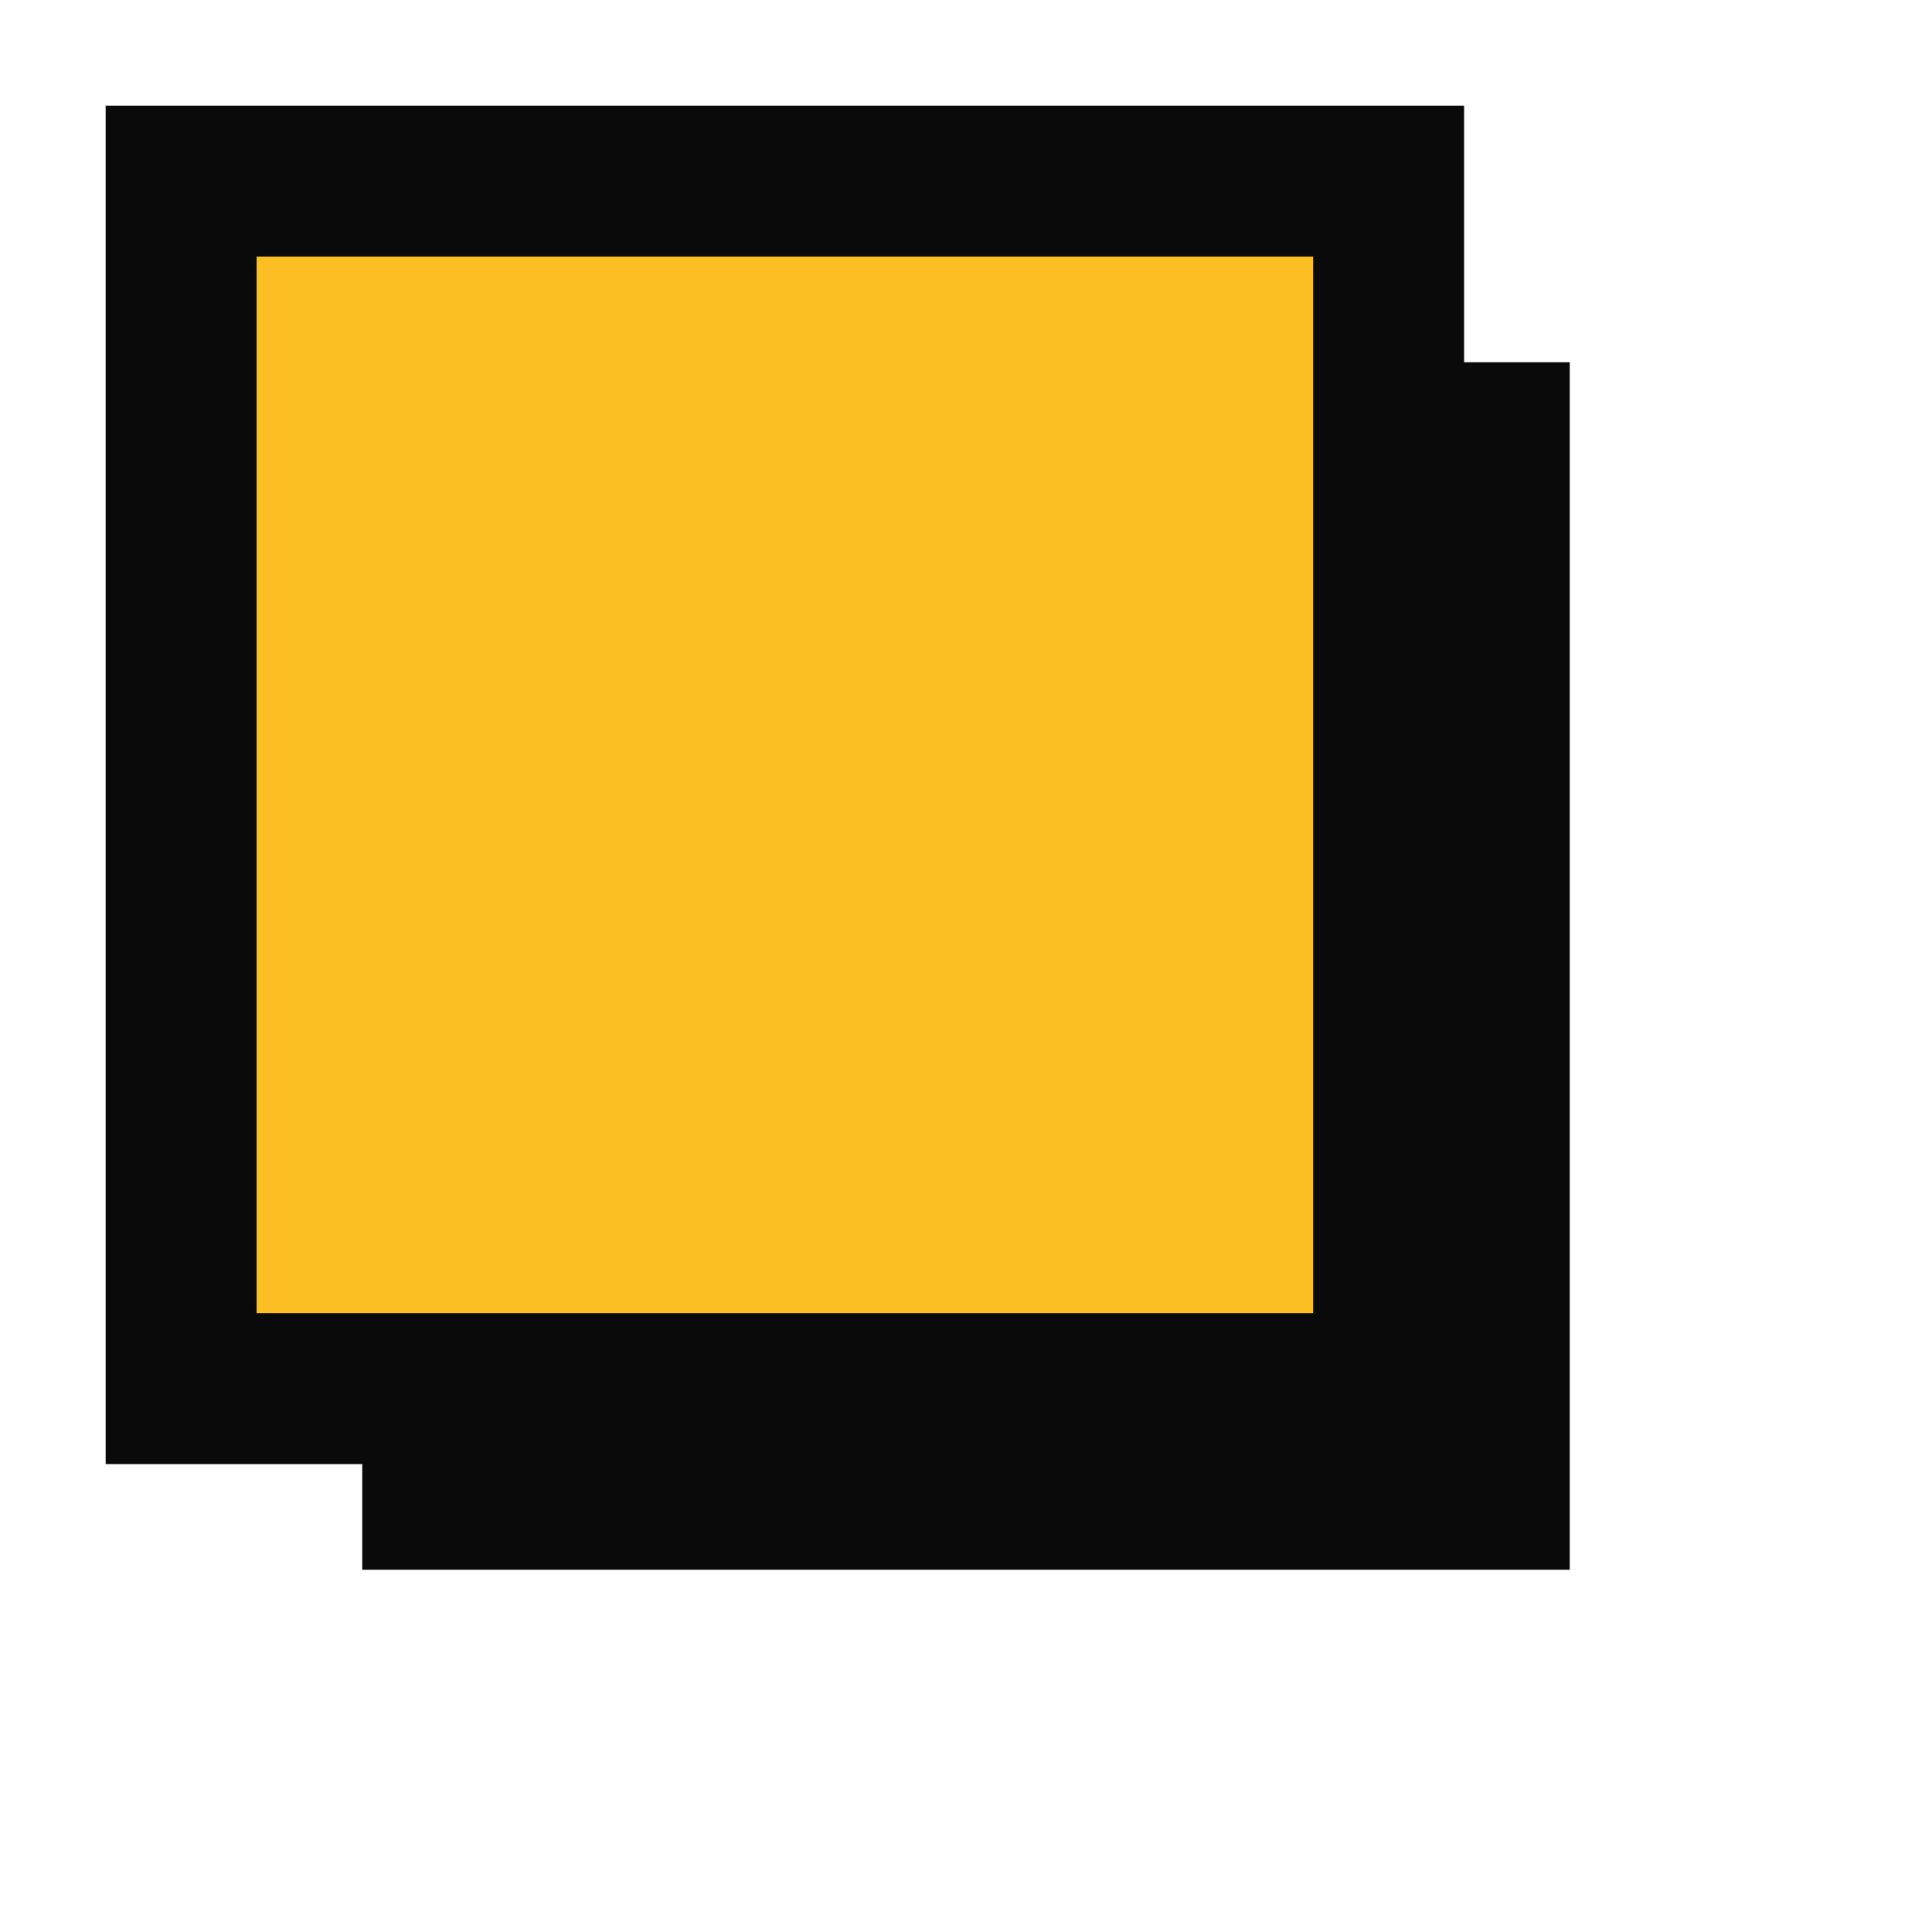
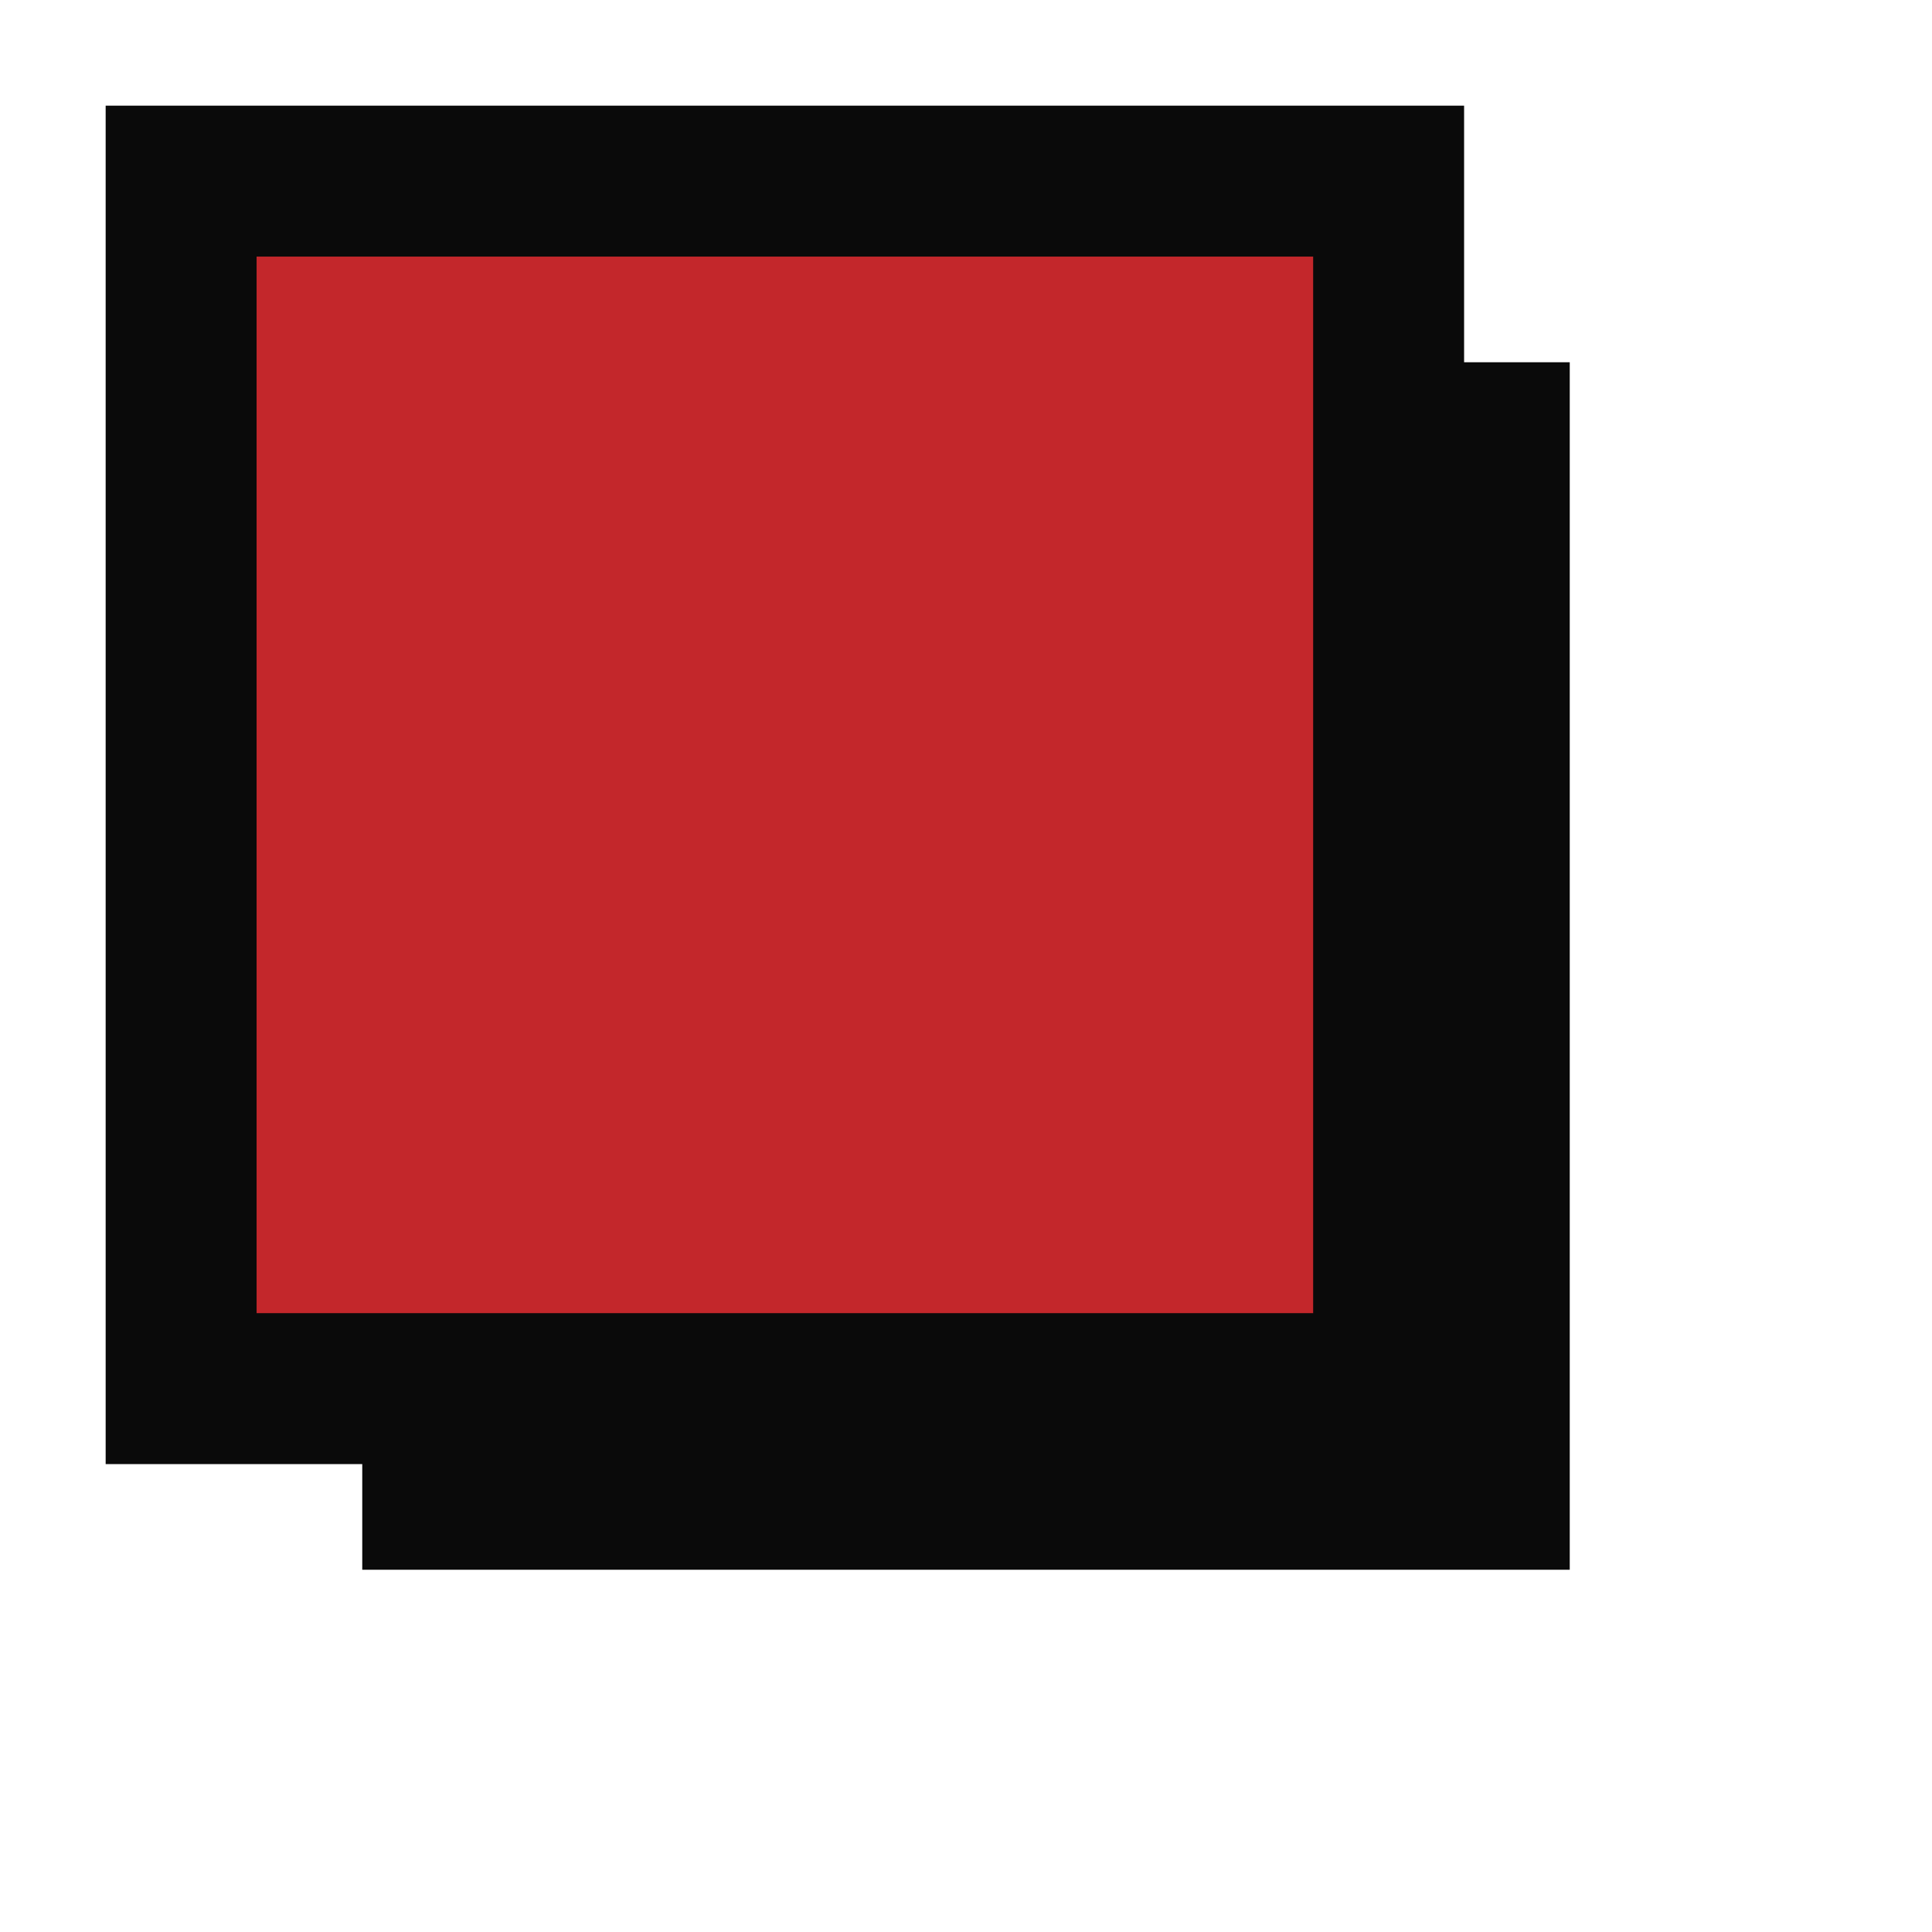
<svg xmlns="http://www.w3.org/2000/svg" viewBox="0 0 32 32">
  <rect x="6" y="6" width="20" height="20" fill="#0a0a0a" />
-   <rect x="3" y="3" width="20" height="20" fill="#fbbf24" stroke="#0a0a0a" stroke-width="2.5" />
+   <rect x="3" y="3" width="20" height="20" fill="#C3272B" stroke="#0a0a0a" stroke-width="2.5" />
</svg>
